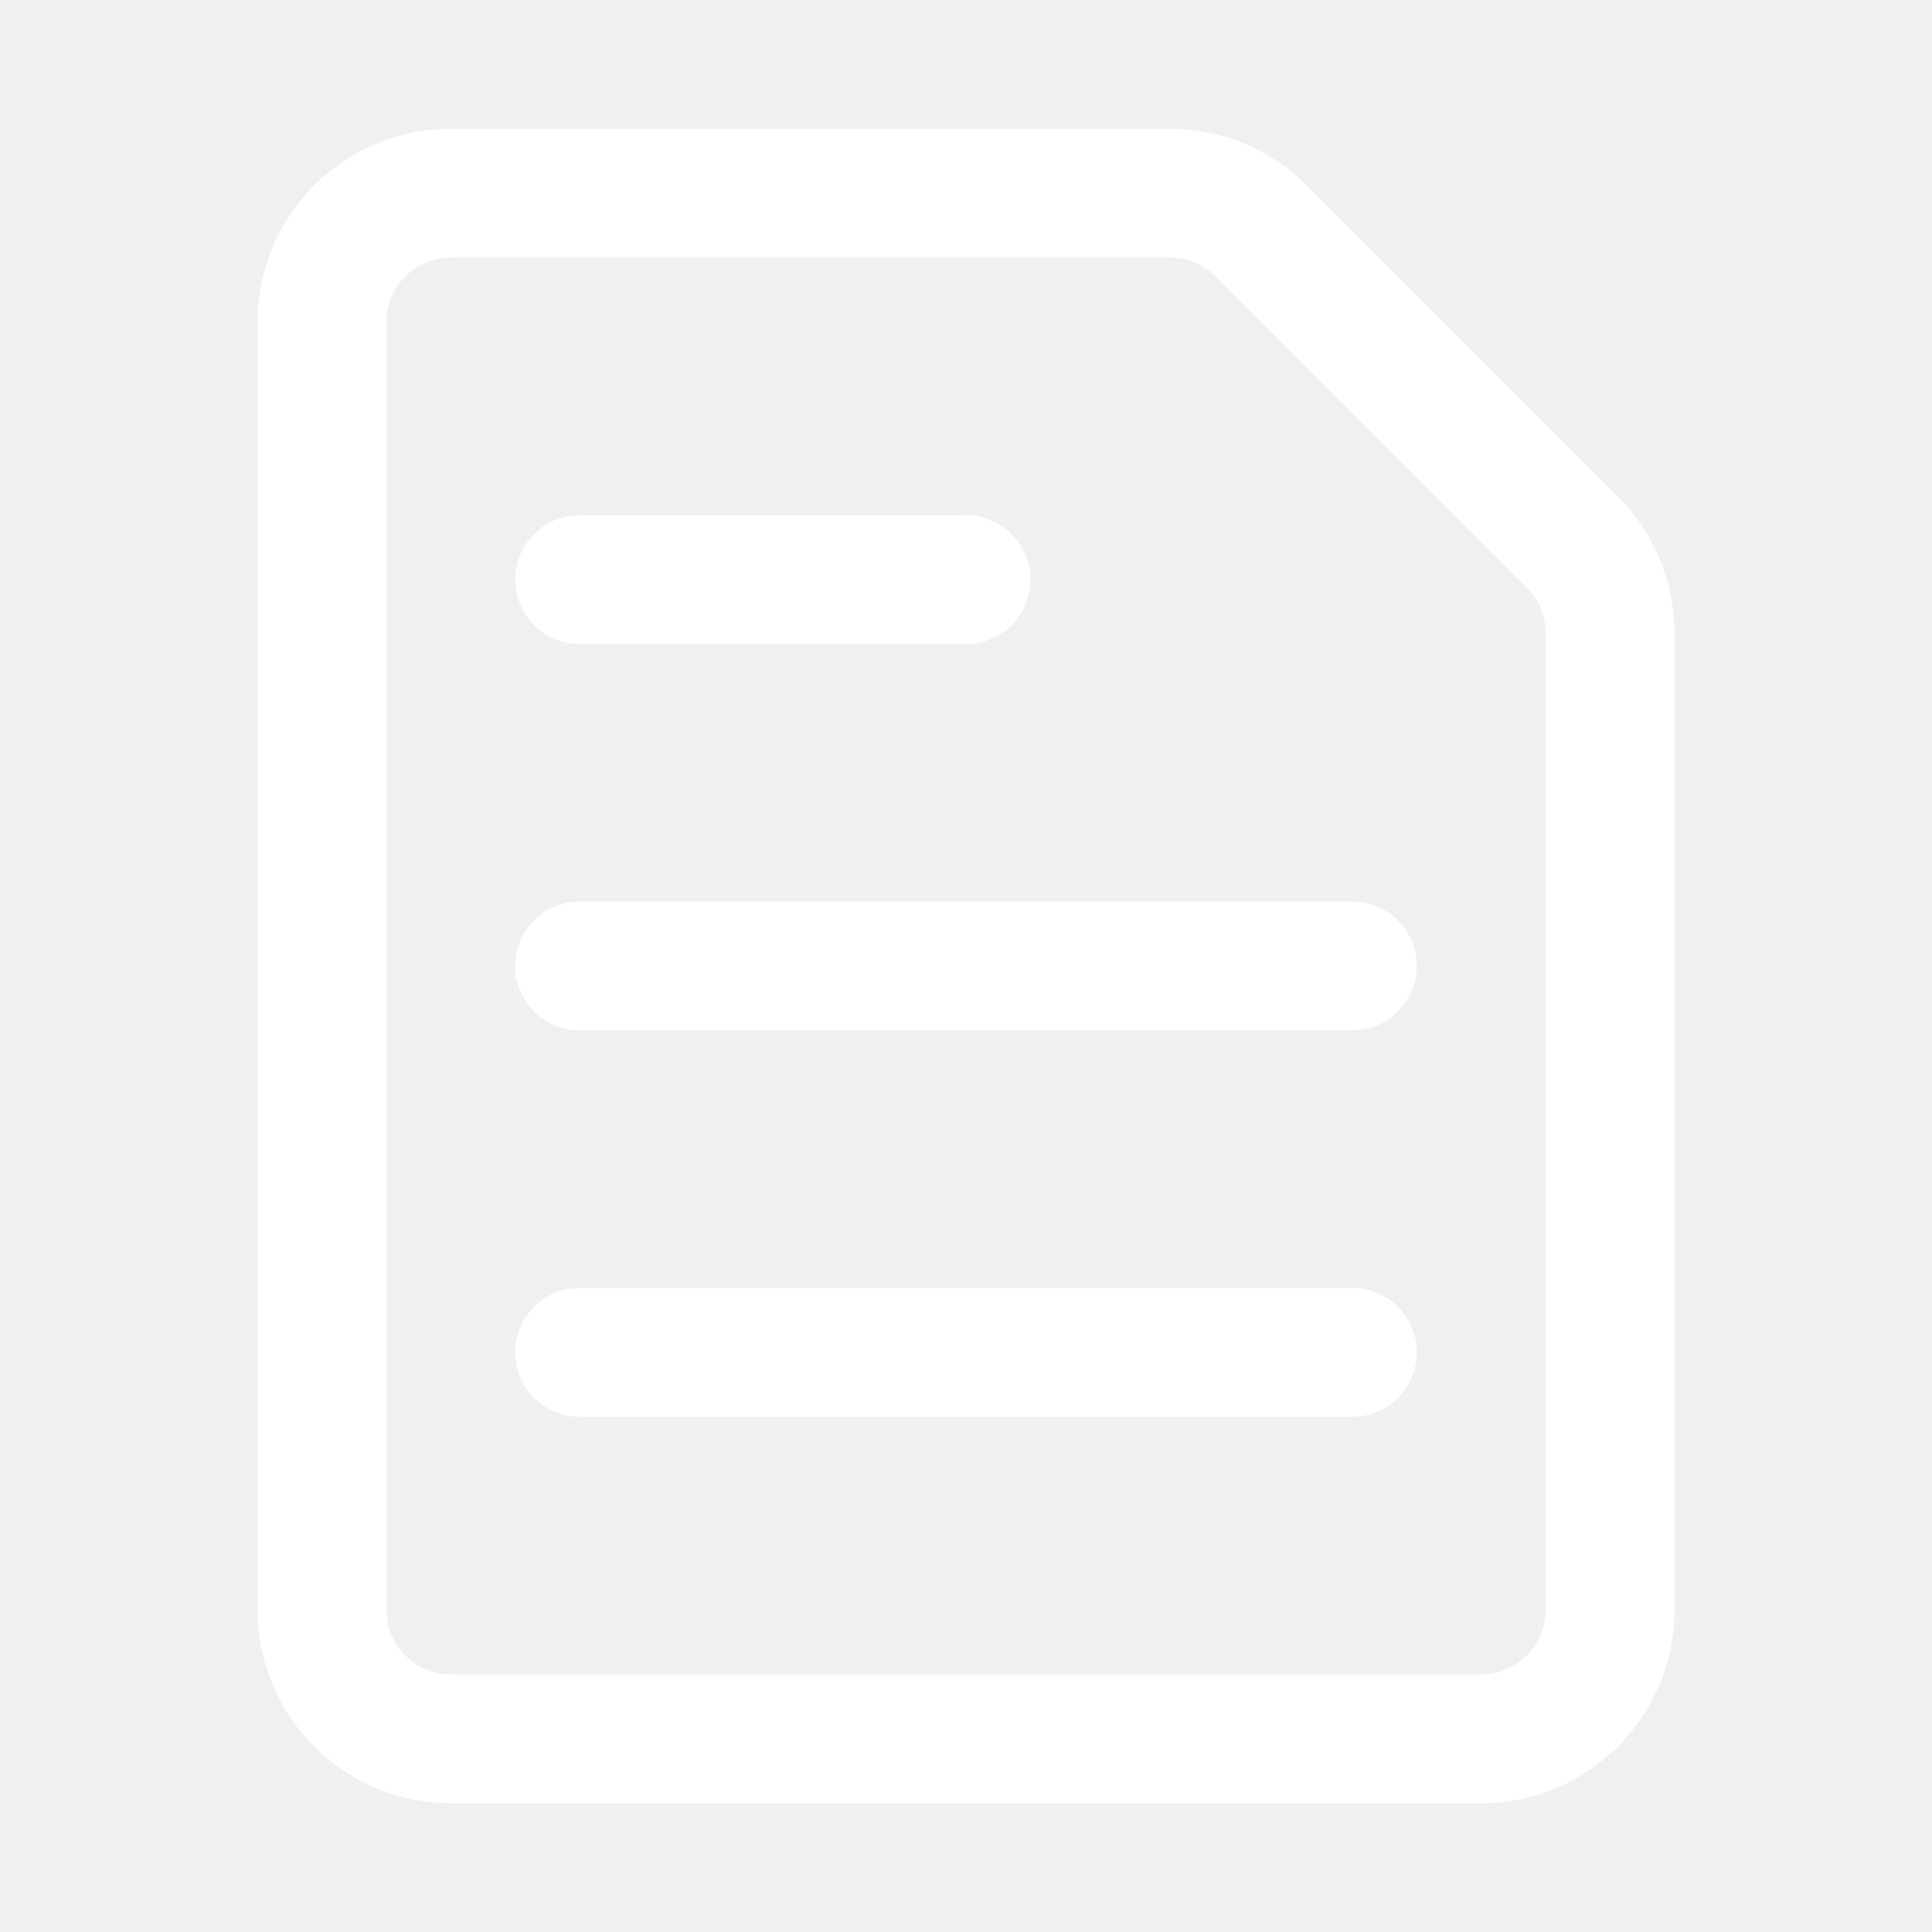
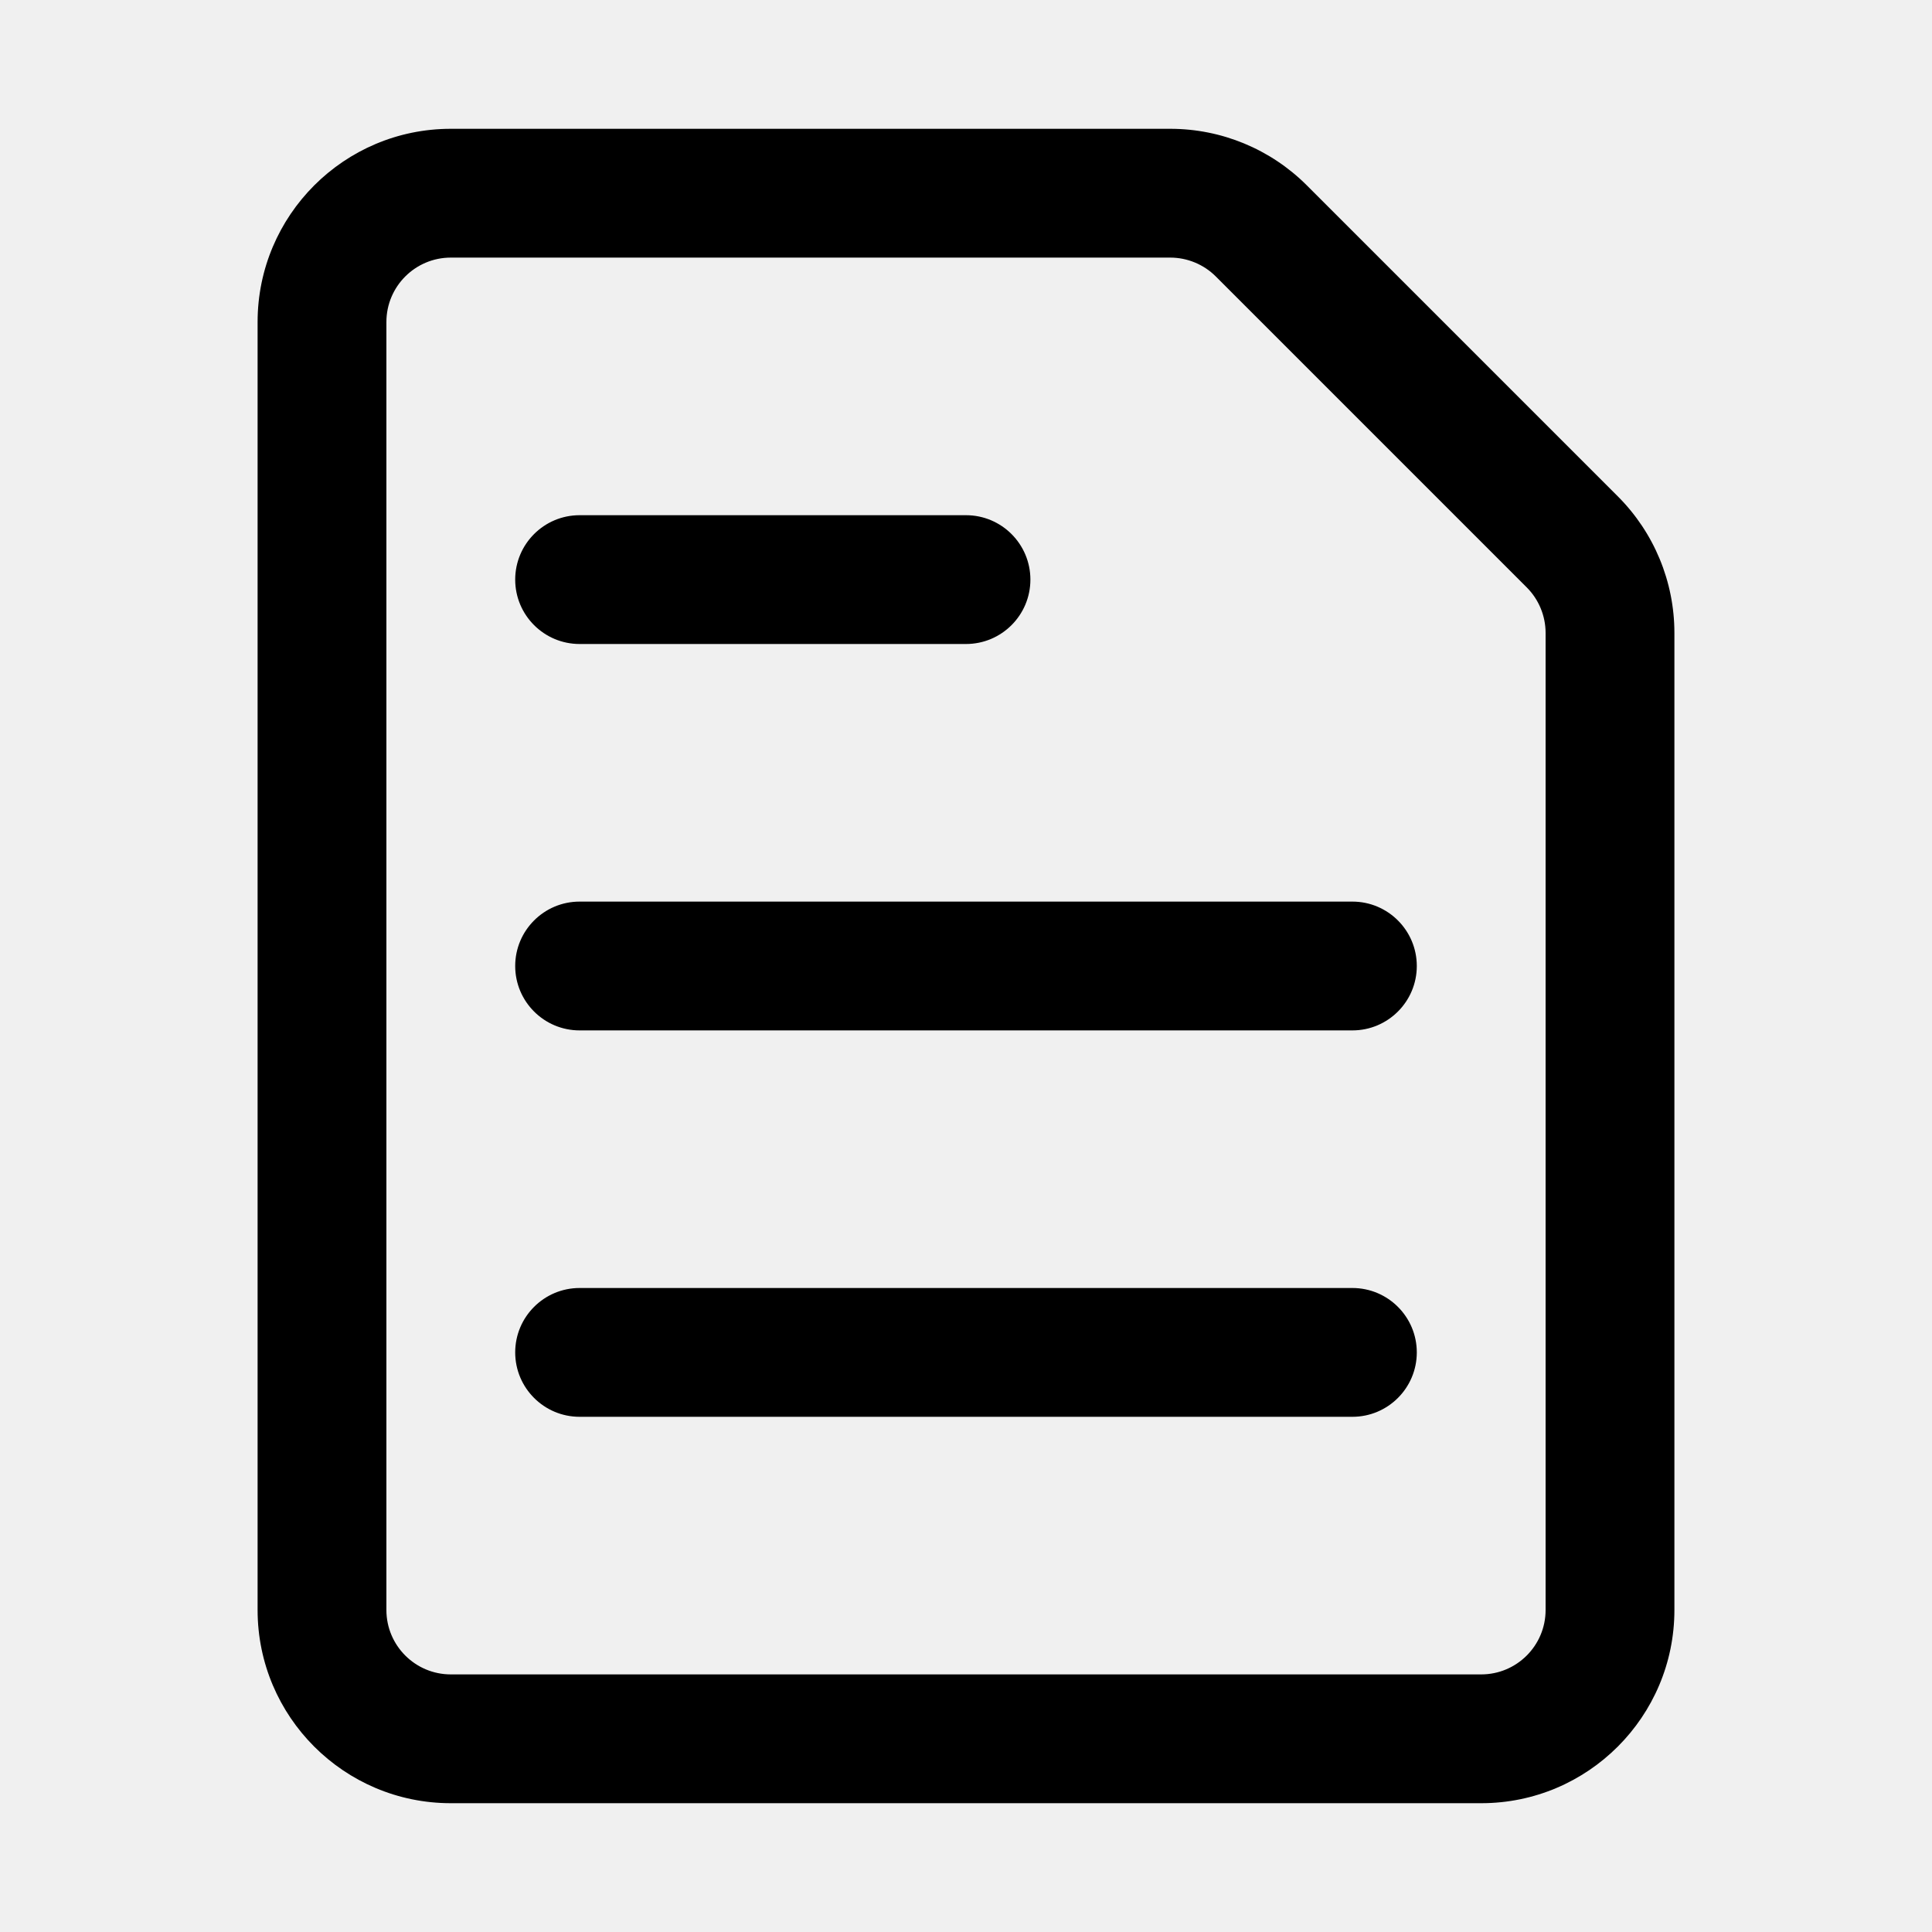
<svg xmlns="http://www.w3.org/2000/svg" viewBox="0 0 15 15" fill="none">
-   <path fill-rule="evenodd" clip-rule="evenodd" d="M3 2.5C3 2.224 3.224 2 3.5 2H9.086C9.218 2 9.346 2.053 9.439 2.146L11.854 4.561C11.947 4.654 12 4.782 12 4.914V12.5C12 12.776 11.776 13 11.5 13H3.5C3.224 13 3 12.776 3 12.5V2.5ZM3.5 1C2.672 1 2 1.672 2 2.5V12.5C2 13.328 2.672 14 3.5 14H11.5C12.328 14 13 13.328 13 12.5V4.914C13 4.516 12.842 4.135 12.561 3.854L10.146 1.439C9.865 1.158 9.484 1 9.086 1H3.5ZM4.5 4C4.224 4 4 4.224 4 4.5C4 4.776 4.224 5 4.5 5H7.5C7.776 5 8 4.776 8 4.5C8 4.224 7.776 4 7.5 4H4.5ZM4.5 7C4.224 7 4 7.224 4 7.5C4 7.776 4.224 8 4.5 8H10.5C10.776 8 11 7.776 11 7.5C11 7.224 10.776 7 10.5 7H4.5ZM4.5 10C4.224 10 4 10.224 4 10.5C4 10.776 4.224 11 4.5 11H10.5C10.776 11 11 10.776 11 10.5C11 10.224 10.776 10 10.5 10H4.5Z" fill="white" />
+   <path fill-rule="evenodd" clip-rule="evenodd" d="M3 2.5C3 2.224 3.224 2 3.5 2H9.086C9.218 2 9.346 2.053 9.439 2.146L11.854 4.561C11.947 4.654 12 4.782 12 4.914V12.5C12 12.776 11.776 13 11.5 13H3.5C3.224 13 3 12.776 3 12.5V2.5ZM3.5 1C2.672 1 2 1.672 2 2.5V12.5C2 13.328 2.672 14 3.5 14H11.5C12.328 14 13 13.328 13 12.5V4.914C13 4.516 12.842 4.135 12.561 3.854L10.146 1.439C9.865 1.158 9.484 1 9.086 1H3.5ZM4.5 4C4.224 4 4 4.224 4 4.5C4 4.776 4.224 5 4.5 5H7.5C7.776 5 8 4.776 8 4.5C8 4.224 7.776 4 7.5 4H4.5ZM4.5 7C4.224 7 4 7.224 4 7.5C4 7.776 4.224 8 4.5 8H10.5C10.776 8 11 7.776 11 7.5C11 7.224 10.776 7 10.5 7H4.5ZM4.5 10C4.224 10 4 10.224 4 10.5C4 10.776 4.224 11 4.5 11H10.5C10.776 11 11 10.776 11 10.5C11 10.224 10.776 10 10.5 10H4.5Z" fill="currentColor" />
</svg>
